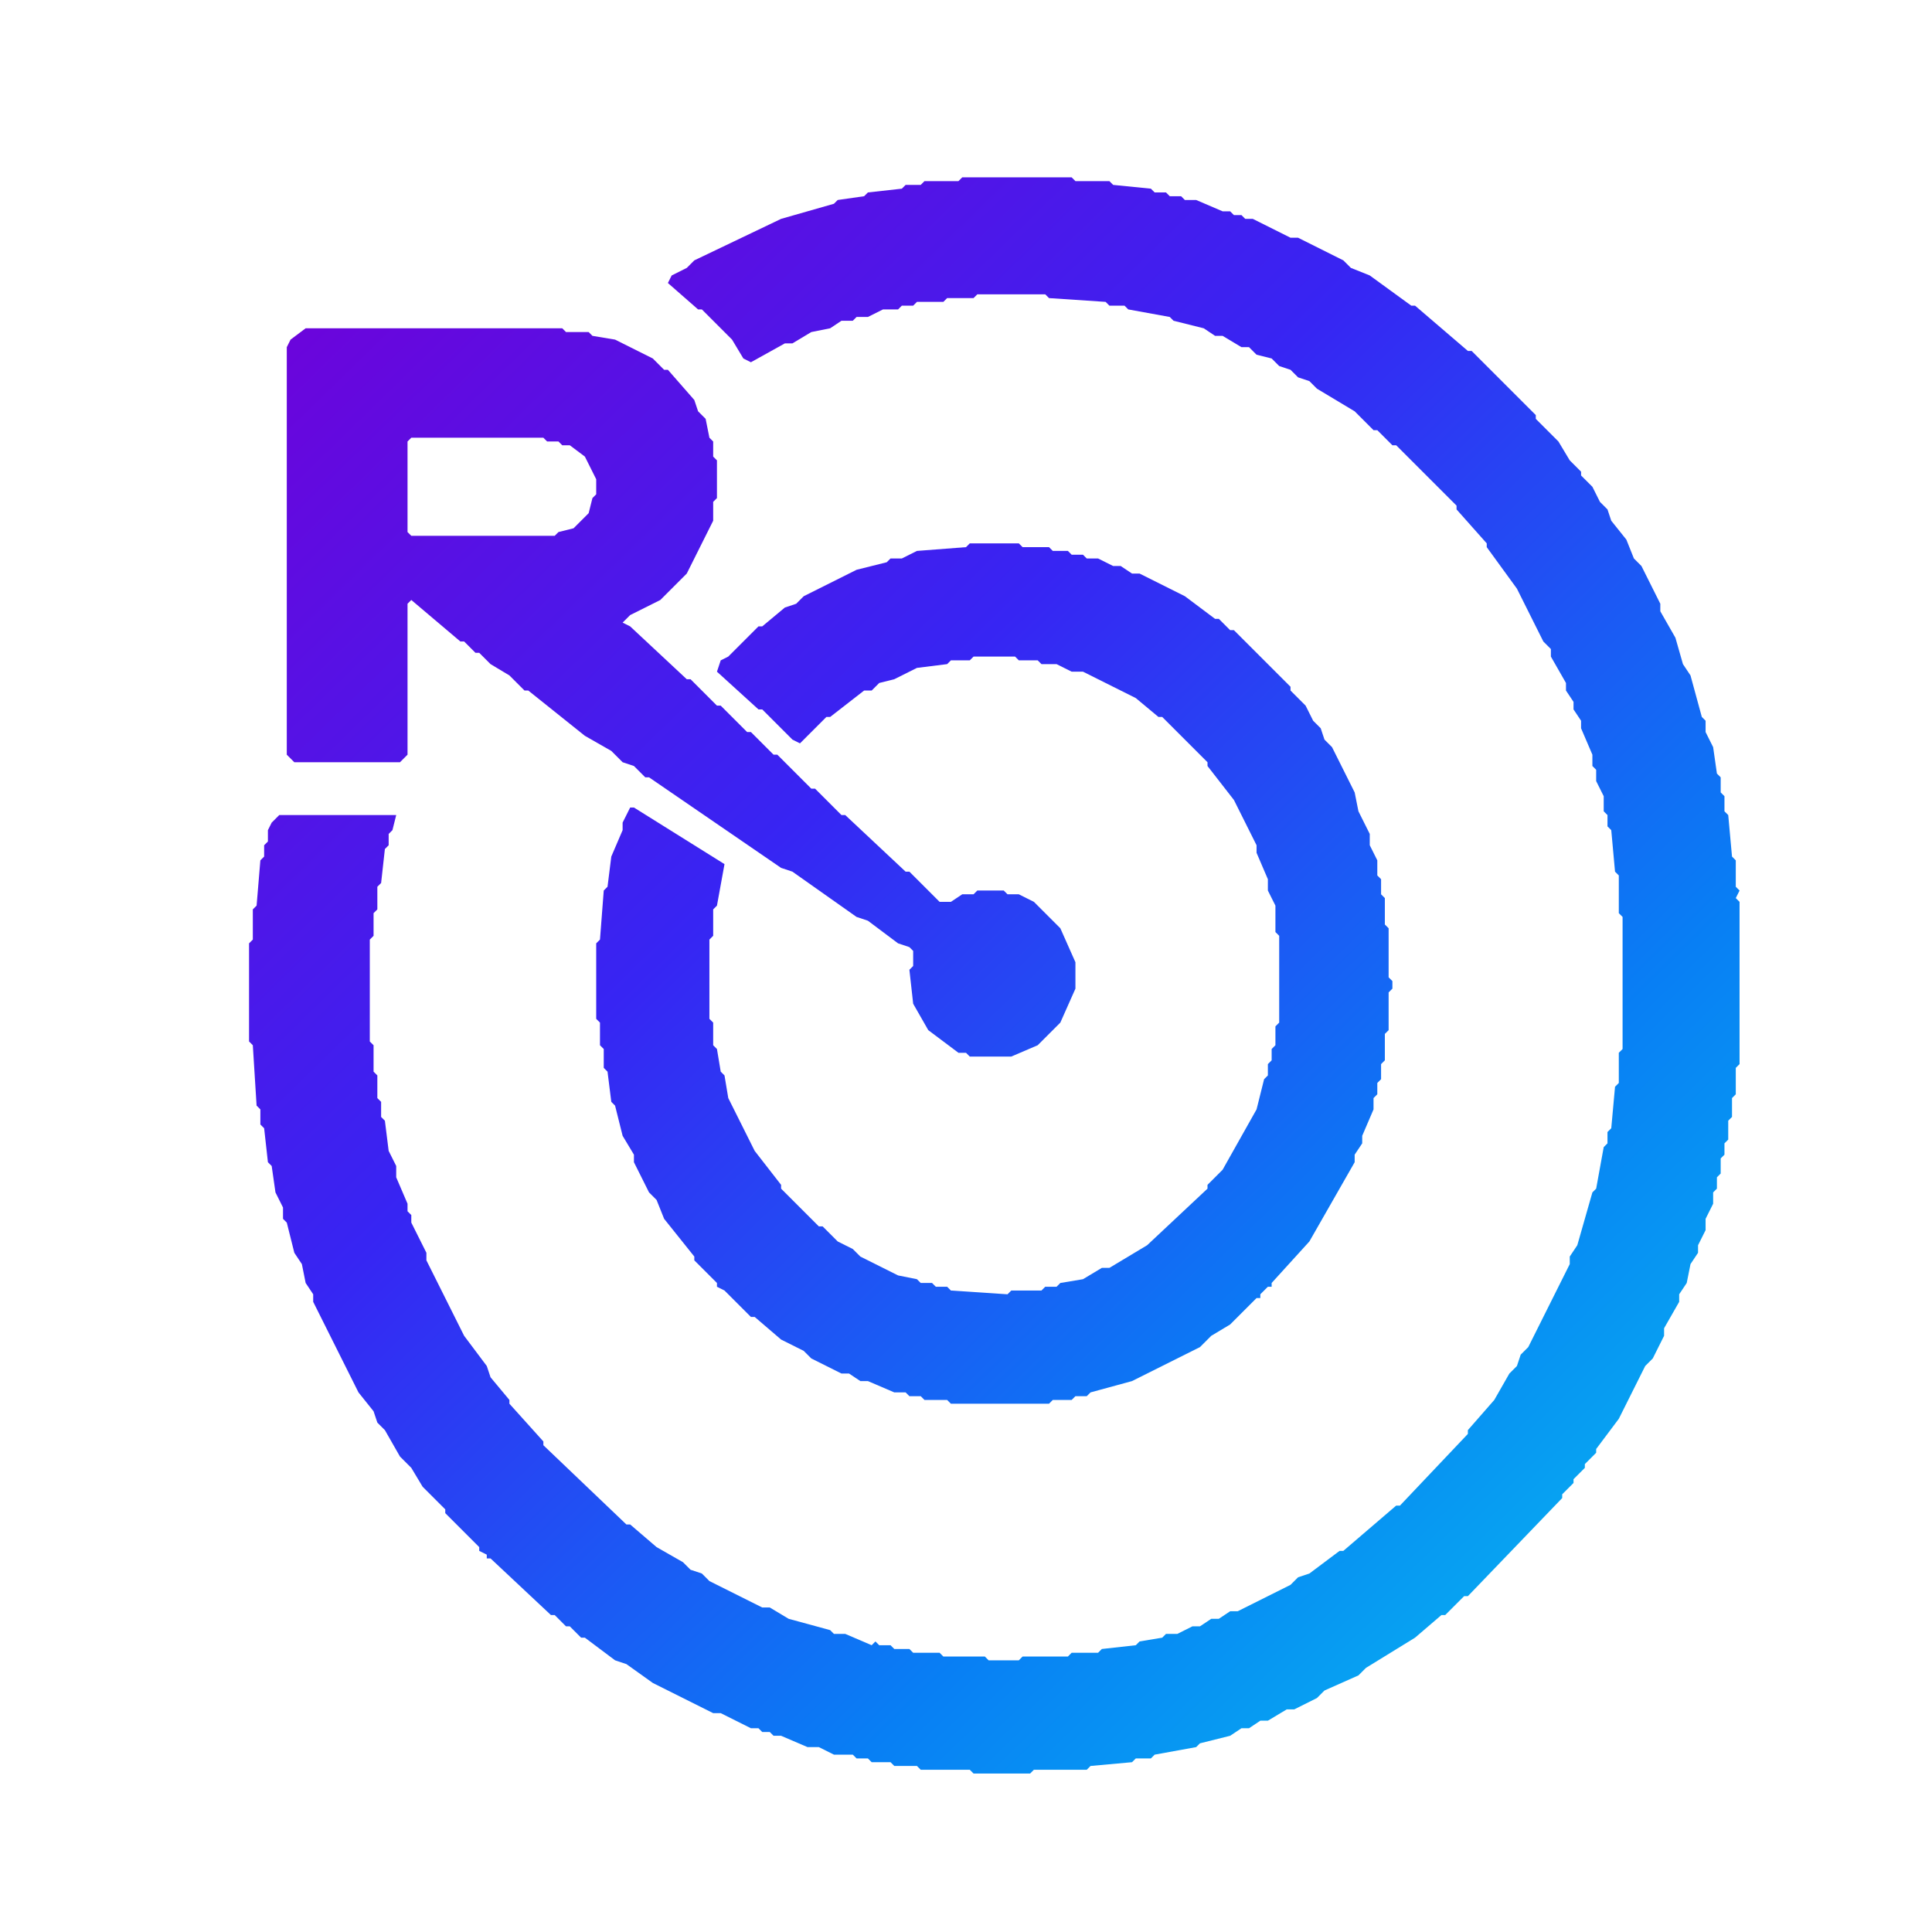
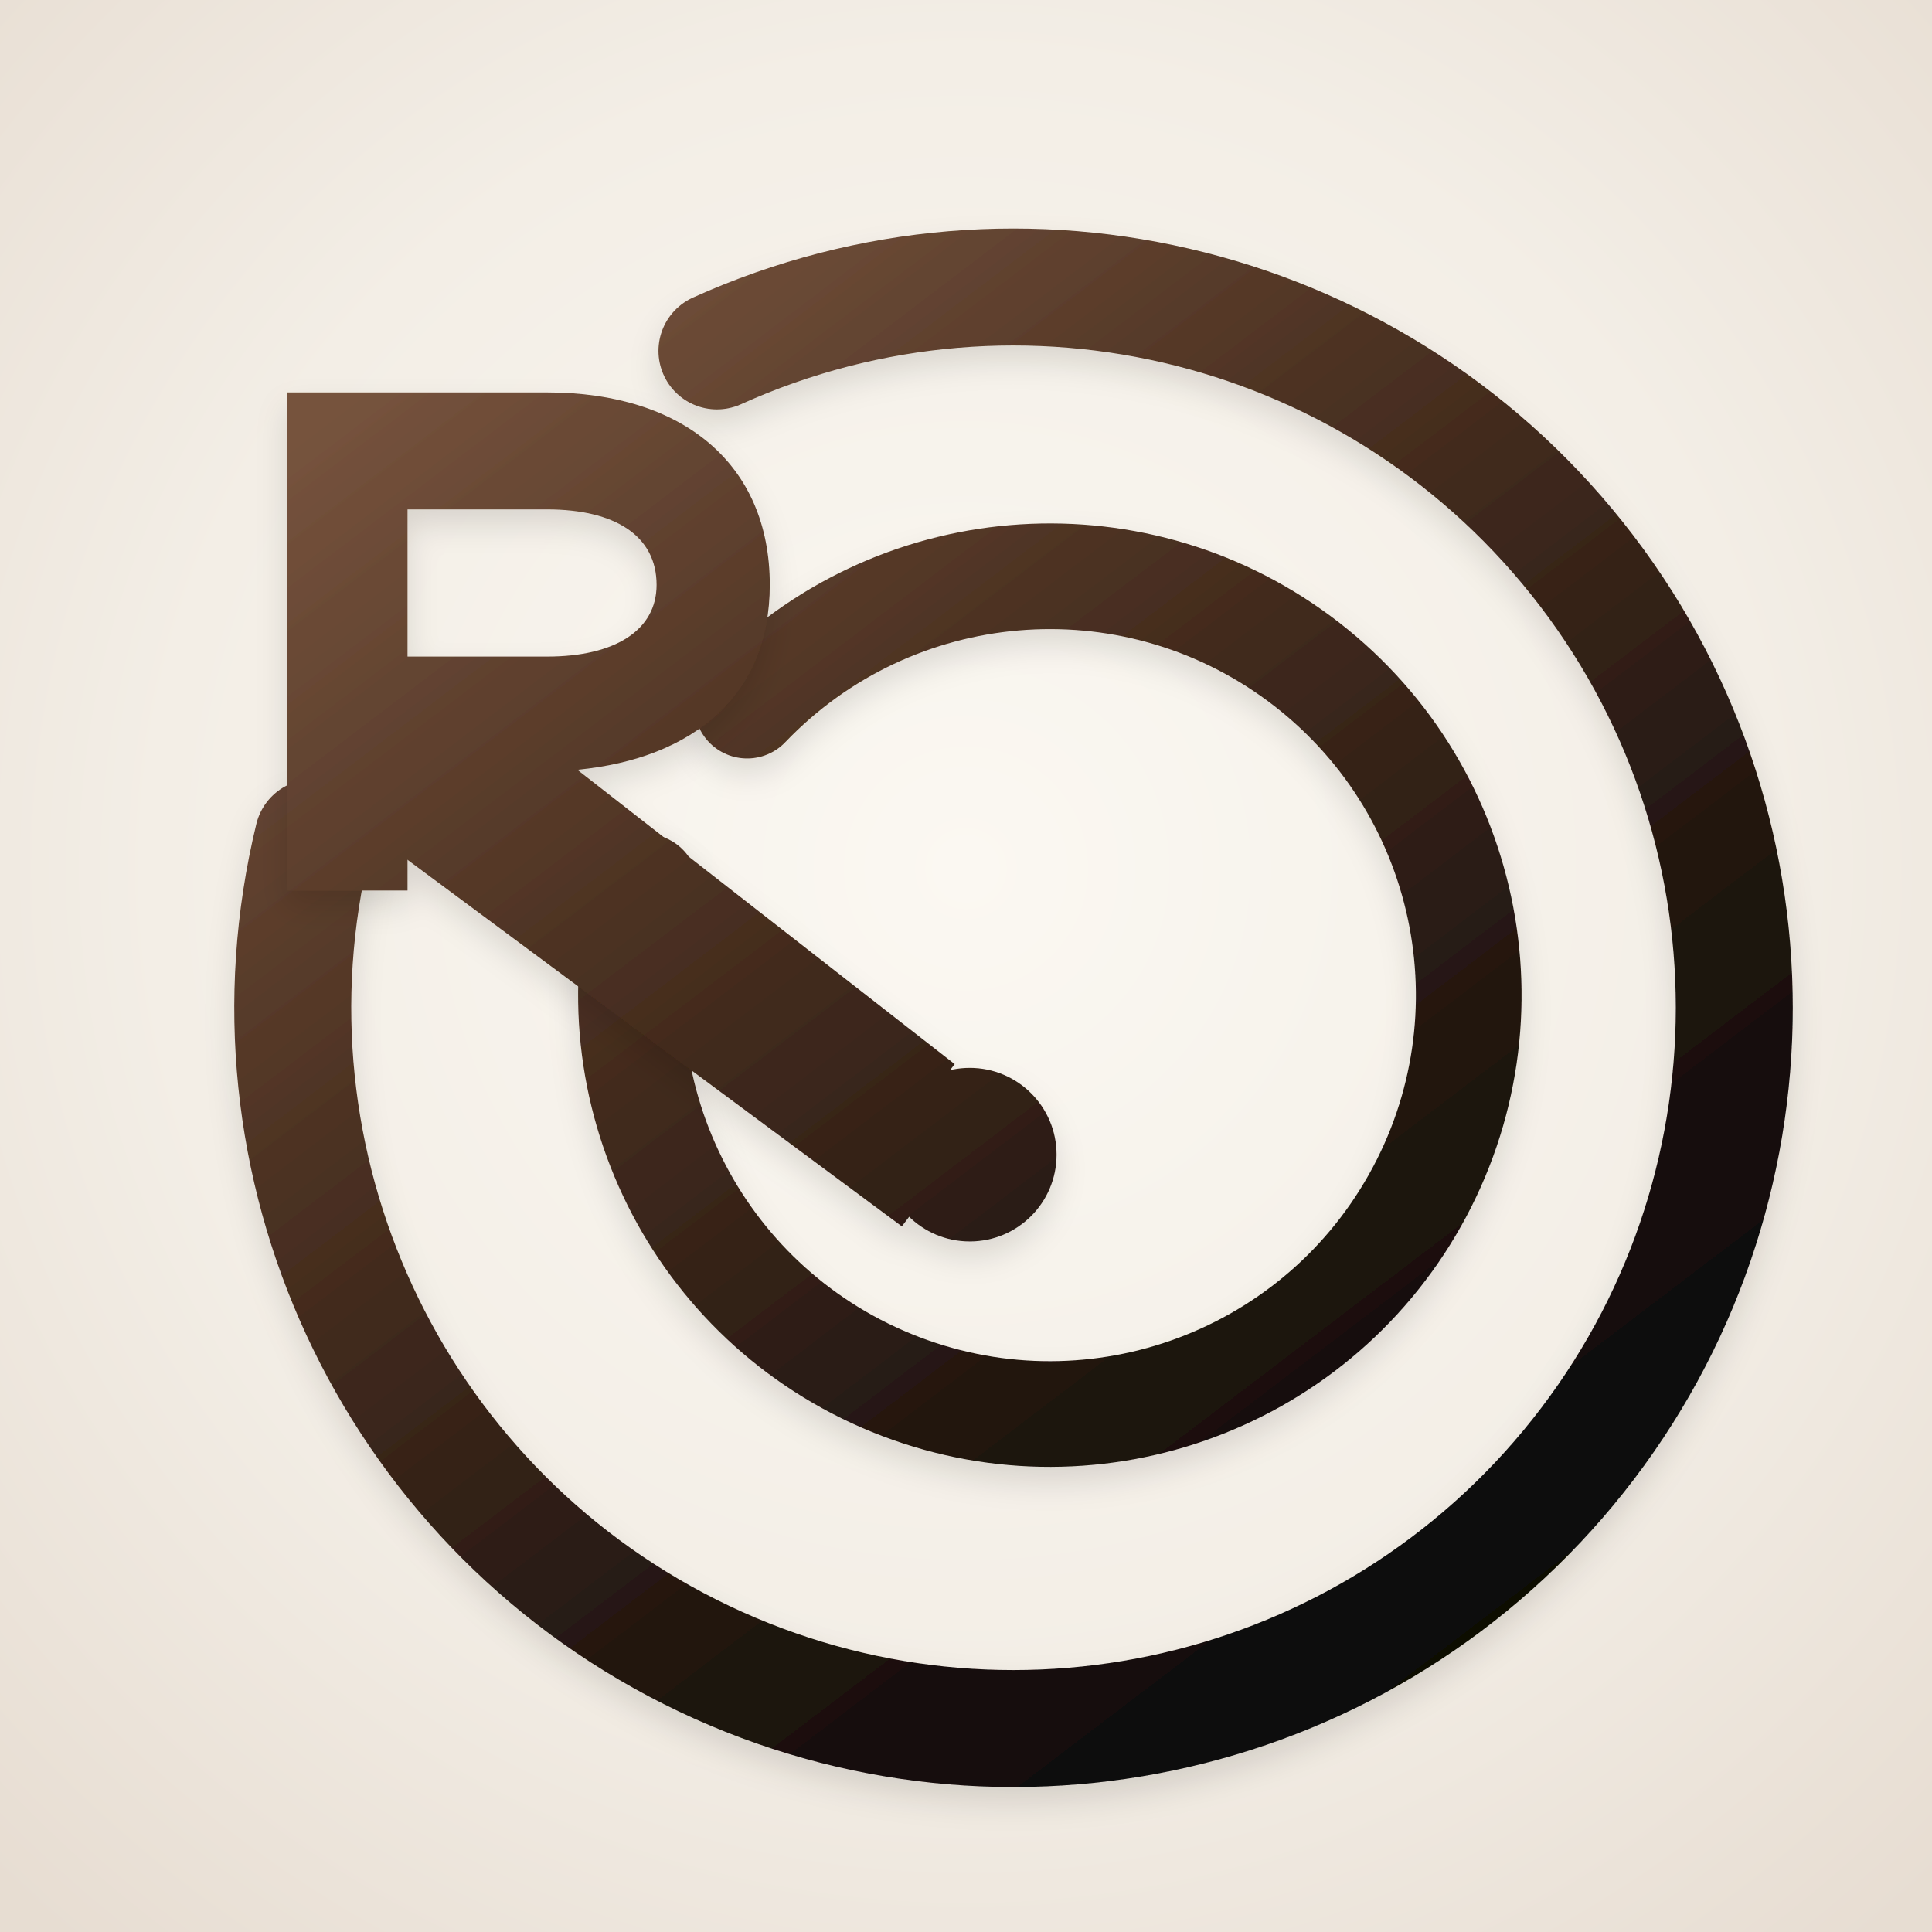
- <svg xmlns="http://www.w3.org/2000/svg" viewBox="0 0 512 512" width="512" height="512" role="img" aria-label="Recruiter Radar tab icon brand 15">
+ <svg xmlns="http://www.w3.org/2000/svg" viewBox="0 0 512 512" width="512" height="512" role="img" aria-label="Recruiter Radar tab icon brand 16">
  <defs>
-     <linearGradient id="g" x1="70" y1="60" x2="470" y2="470" gradientUnits="userSpaceOnUse">
-       <stop stop-color="#7200d8" />
-       <stop offset=".37" stop-color="#3725f3" />
-       <stop offset=".70" stop-color="#087ff4" />
-       <stop offset="1" stop-color="#05c9ef" />
+     <radialGradient id="bg" cx="50%" cy="45%" r="72%">
+       <stop offset="0" stop-color="#fbf8f2" />
+       <stop offset=".58" stop-color="#f3eee6" />
+       <stop offset="1" stop-color="#e7ddd2" />
+     </radialGradient>
+     <linearGradient id="mark" x1="120" y1="85" x2="390" y2="440" gradientUnits="userSpaceOnUse">
+       <stop offset="0" stop-color="#76533d" />
+       <stop offset=".36" stop-color="#4a3021" />
+       <stop offset=".72" stop-color="#20150f" />
+       <stop offset="1" stop-color="#090706" />
    </linearGradient>
+     <filter id="softShadow" x="-15%" y="-15%" width="130%" height="130%">
+       <feDropShadow dx="0" dy="4" stdDeviation="4" flood-color="#29180f" flood-opacity=".12" />
+     </filter>
  </defs>
-   <path d="M 257,144 L 256,145 L 243,146 L 239,148 L 236,148 L 235,149 L 227,151 L 213,158 L 211,160 L 208,161 L 202,166 L 201,166 L 193,174 L 191,175 L 190,178 L 201,188 L 202,188 L 210,196 L 212,197 L 219,190 L 220,190 L 229,183 L 231,183 L 233,181 L 237,180 L 243,177 L 251,176 L 252,175 L 257,175 L 258,174 L 269,174 L 270,175 L 275,175 L 276,176 L 280,176 L 284,178 L 287,178 L 301,185 L 307,190 L 308,190 L 320,202 L 320,203 L 327,212 L 333,224 L 333,226 L 336,233 L 336,236 L 338,240 L 338,247 L 339,248 L 339,271 L 338,272 L 338,277 L 337,278 L 337,281 L 336,282 L 336,285 L 335,286 L 333,294 L 324,310 L 320,314 L 320,315 L 304,330 L 294,336 L 292,336 L 287,339 L 281,340 L 280,341 L 277,341 L 276,342 L 268,342 L 267,343 L 252,342 L 251,341 L 248,341 L 247,340 L 244,340 L 243,339 L 238,338 L 228,333 L 226,331 L 222,329 L 218,325 L 217,325 L 207,315 L 207,314 L 200,305 L 193,291 L 192,285 L 191,284 L 190,278 L 189,277 L 189,271 L 188,270 L 188,249 L 189,248 L 189,241 L 190,240 L 192,229 L 168,214 L 167,214 L 165,218 L 165,220 L 162,227 L 161,235 L 160,236 L 159,249 L 158,250 L 158,270 L 159,271 L 159,277 L 160,278 L 160,283 L 161,284 L 162,292 L 163,293 L 165,301 L 168,306 L 168,308 L 172,316 L 174,318 L 176,323 L 184,333 L 184,334 L 190,340 L 190,341 L 192,342 L 199,349 L 200,349 L 207,355 L 213,358 L 215,360 L 223,364 L 225,364 L 228,366 L 230,366 L 237,369 L 240,369 L 241,370 L 244,370 L 245,371 L 251,371 L 252,372 L 278,372 L 279,371 L 284,371 L 285,370 L 288,370 L 289,369 L 300,366 L 318,357 L 321,354 L 326,351 L 333,344 L 334,344 L 334,343 L 336,341 L 337,341 L 337,340 L 347,329 L 359,308 L 359,306 L 361,303 L 361,301 L 364,294 L 364,291 L 365,290 L 365,287 L 366,286 L 366,282 L 367,281 L 367,274 L 368,273 L 368,263 L 369,262 L 369,260 L 368,259 L 368,246 L 367,245 L 367,238 L 366,237 L 366,233 L 365,232 L 365,228 L 363,224 L 363,221 L 360,215 L 359,210 L 353,198 L 351,196 L 350,193 L 348,191 L 346,187 L 342,183 L 342,182 L 327,167 L 326,167 L 323,164 L 322,164 L 314,158 L 302,152 L 300,152 L 297,150 L 295,150 L 291,148 L 288,148 L 287,147 L 284,147 L 283,146 L 279,146 L 278,145 L 271,145 L 270,144 Z M 108,117 L 109,116 L 144,116 L 145,117 L 148,117 L 149,118 L 151,118 L 155,121 L 158,127 L 158,131 L 157,132 L 156,136 L 152,140 L 148,141 L 147,142 L 109,142 L 108,141 Z M 77,90 L 76,92 L 76,200 L 78,202 L 106,202 L 108,200 L 108,160 L 109,159 L 122,170 L 123,170 L 126,173 L 127,173 L 130,176 L 135,179 L 139,183 L 140,183 L 155,195 L 162,199 L 165,202 L 168,203 L 171,206 L 172,206 L 207,230 L 210,231 L 227,243 L 230,244 L 238,250 L 241,251 L 242,252 L 242,256 L 241,257 L 242,266 L 246,273 L 254,279 L 256,279 L 257,280 L 268,280 L 275,277 L 281,271 L 285,262 L 285,255 L 281,246 L 274,239 L 270,237 L 267,237 L 266,236 L 259,236 L 258,237 L 255,237 L 252,239 L 249,239 L 241,231 L 240,231 L 224,216 L 223,216 L 216,209 L 215,209 L 206,200 L 205,200 L 199,194 L 198,194 L 191,187 L 190,187 L 183,180 L 182,180 L 167,166 L 165,165 L 167,163 L 175,159 L 182,152 L 189,138 L 189,133 L 190,132 L 190,122 L 189,121 L 189,117 L 188,116 L 187,111 L 185,109 L 184,106 L 177,98 L 176,98 L 173,95 L 163,90 L 157,89 L 156,88 L 150,88 L 149,87 L 81,87 Z M 255,47 L 254,48 L 245,48 L 244,49 L 240,49 L 239,50 L 230,51 L 229,52 L 222,53 L 221,54 L 207,58 L 184,69 L 182,71 L 178,73 L 177,75 L 185,82 L 186,82 L 194,90 L 197,95 L 199,96 L 208,91 L 210,91 L 215,88 L 220,87 L 223,85 L 226,85 L 227,84 L 230,84 L 234,82 L 238,82 L 239,81 L 242,81 L 243,80 L 250,80 L 251,79 L 258,79 L 259,78 L 277,78 L 278,79 L 293,80 L 294,81 L 298,81 L 299,82 L 310,84 L 311,85 L 319,87 L 322,89 L 324,89 L 329,92 L 331,92 L 333,94 L 337,95 L 339,97 L 342,98 L 344,100 L 347,101 L 349,103 L 359,109 L 364,114 L 365,114 L 369,118 L 370,118 L 386,134 L 386,135 L 394,144 L 394,145 L 402,156 L 409,170 L 411,172 L 411,174 L 415,181 L 415,183 L 417,186 L 417,188 L 419,191 L 419,193 L 422,200 L 422,203 L 423,204 L 423,207 L 425,211 L 425,215 L 426,216 L 426,219 L 427,220 L 428,231 L 429,232 L 429,242 L 430,243 L 430,278 L 429,279 L 429,287 L 428,288 L 427,299 L 426,300 L 426,303 L 425,304 L 423,315 L 422,316 L 418,330 L 416,333 L 416,335 L 405,357 L 403,359 L 402,362 L 400,364 L 396,371 L 389,379 L 389,380 L 371,399 L 370,399 L 356,411 L 355,411 L 347,417 L 344,418 L 342,420 L 328,427 L 326,427 L 323,429 L 321,429 L 318,431 L 316,431 L 312,433 L 309,433 L 308,434 L 302,435 L 301,436 L 292,437 L 291,438 L 284,438 L 283,439 L 271,439 L 270,440 L 262,440 L 261,439 L 250,439 L 249,438 L 242,438 L 241,437 L 237,437 L 236,436 L 233,436 L 232,435 L 231,436 L 224,433 L 221,433 L 220,432 L 209,429 L 204,426 L 202,426 L 188,419 L 186,417 L 183,416 L 181,414 L 174,410 L 167,404 L 166,404 L 144,383 L 144,382 L 135,372 L 135,371 L 130,365 L 129,362 L 123,354 L 113,334 L 113,332 L 109,324 L 109,322 L 108,321 L 108,319 L 105,312 L 105,309 L 103,305 L 102,297 L 101,296 L 101,292 L 100,291 L 100,285 L 99,284 L 99,277 L 98,276 L 98,249 L 99,248 L 99,242 L 100,241 L 100,235 L 101,234 L 102,225 L 103,224 L 103,221 L 104,220 L 105,216 L 74,216 L 72,218 L 71,220 L 71,223 L 70,224 L 70,227 L 69,228 L 68,240 L 67,241 L 67,249 L 66,250 L 66,276 L 67,277 L 68,293 L 69,294 L 69,298 L 70,299 L 71,308 L 72,309 L 73,316 L 75,320 L 75,323 L 76,324 L 78,332 L 80,335 L 81,340 L 83,343 L 83,345 L 95,369 L 99,374 L 100,377 L 102,379 L 106,386 L 109,389 L 112,394 L 118,400 L 118,401 L 127,410 L 127,411 L 129,412 L 129,413 L 130,413 L 146,428 L 147,428 L 150,431 L 151,431 L 154,434 L 155,434 L 163,440 L 166,441 L 173,446 L 189,454 L 191,454 L 199,458 L 201,458 L 202,459 L 204,459 L 205,460 L 207,460 L 214,463 L 217,463 L 221,465 L 226,465 L 227,466 L 230,466 L 231,467 L 236,467 L 237,468 L 243,468 L 244,469 L 257,469 L 258,470 L 273,470 L 274,469 L 288,469 L 289,468 L 300,467 L 301,466 L 305,466 L 306,465 L 317,463 L 318,462 L 326,460 L 329,458 L 331,458 L 334,456 L 336,456 L 341,453 L 343,453 L 349,450 L 351,448 L 360,444 L 362,442 L 375,434 L 382,428 L 383,428 L 388,423 L 389,423 L 414,397 L 414,396 L 417,393 L 417,392 L 420,389 L 420,388 L 423,385 L 423,384 L 429,376 L 436,362 L 438,360 L 441,354 L 441,352 L 445,345 L 445,343 L 447,340 L 448,335 L 450,332 L 450,330 L 452,326 L 452,323 L 454,319 L 454,316 L 455,315 L 455,312 L 456,311 L 456,307 L 457,306 L 457,303 L 458,302 L 458,297 L 459,296 L 459,291 L 460,290 L 460,283 L 461,282 L 461,239 L 460,238 L 461,236 L 460,235 L 460,228 L 459,227 L 458,216 L 457,215 L 457,211 L 456,210 L 456,206 L 455,205 L 454,198 L 452,194 L 452,191 L 451,190 L 448,179 L 446,176 L 444,169 L 440,162 L 440,160 L 435,150 L 433,148 L 431,143 L 427,138 L 426,135 L 424,133 L 422,129 L 419,126 L 419,125 L 416,122 L 413,117 L 407,111 L 407,110 L 390,93 L 389,93 L 375,81 L 374,81 L 363,73 L 358,71 L 356,69 L 344,63 L 342,63 L 332,58 L 330,58 L 329,57 L 327,57 L 326,56 L 324,56 L 317,53 L 314,53 L 313,52 L 310,52 L 309,51 L 306,51 L 305,50 L 295,49 L 294,48 L 285,48 L 284,47 Z" fill="url(#g)" fill-rule="evenodd" />
+   <rect width="512" height="512" fill="url(#bg)" />
+   <g fill="none" stroke="url(#mark)" stroke-linecap="round" stroke-linejoin="round" filter="url(#softShadow)">
+     <path d="M190 93 A191 191 0 1 1 83 222" stroke-width="31" />
+     <path d="M198 187 A111 111 0 1 1 171 235" stroke-width="28" />
+   </g>
+   <g fill="url(#mark)" filter="url(#softShadow)">
+     <path d="M76 104 H145 C181 104 204 123 204 155 C204 184 184 201 153 204 L253 282 L233 308 L108 210 V236 H76 Z M108 135 V174 H145 C163 174 174 167 174 155 C174 142 163 135 145 135 Z" fill-rule="evenodd" />
+     <path d="M101 182 L258 300 L239 325 L92 216 Z" />
+     <circle cx="257" cy="306" r="23" />
+   </g>
</svg>
